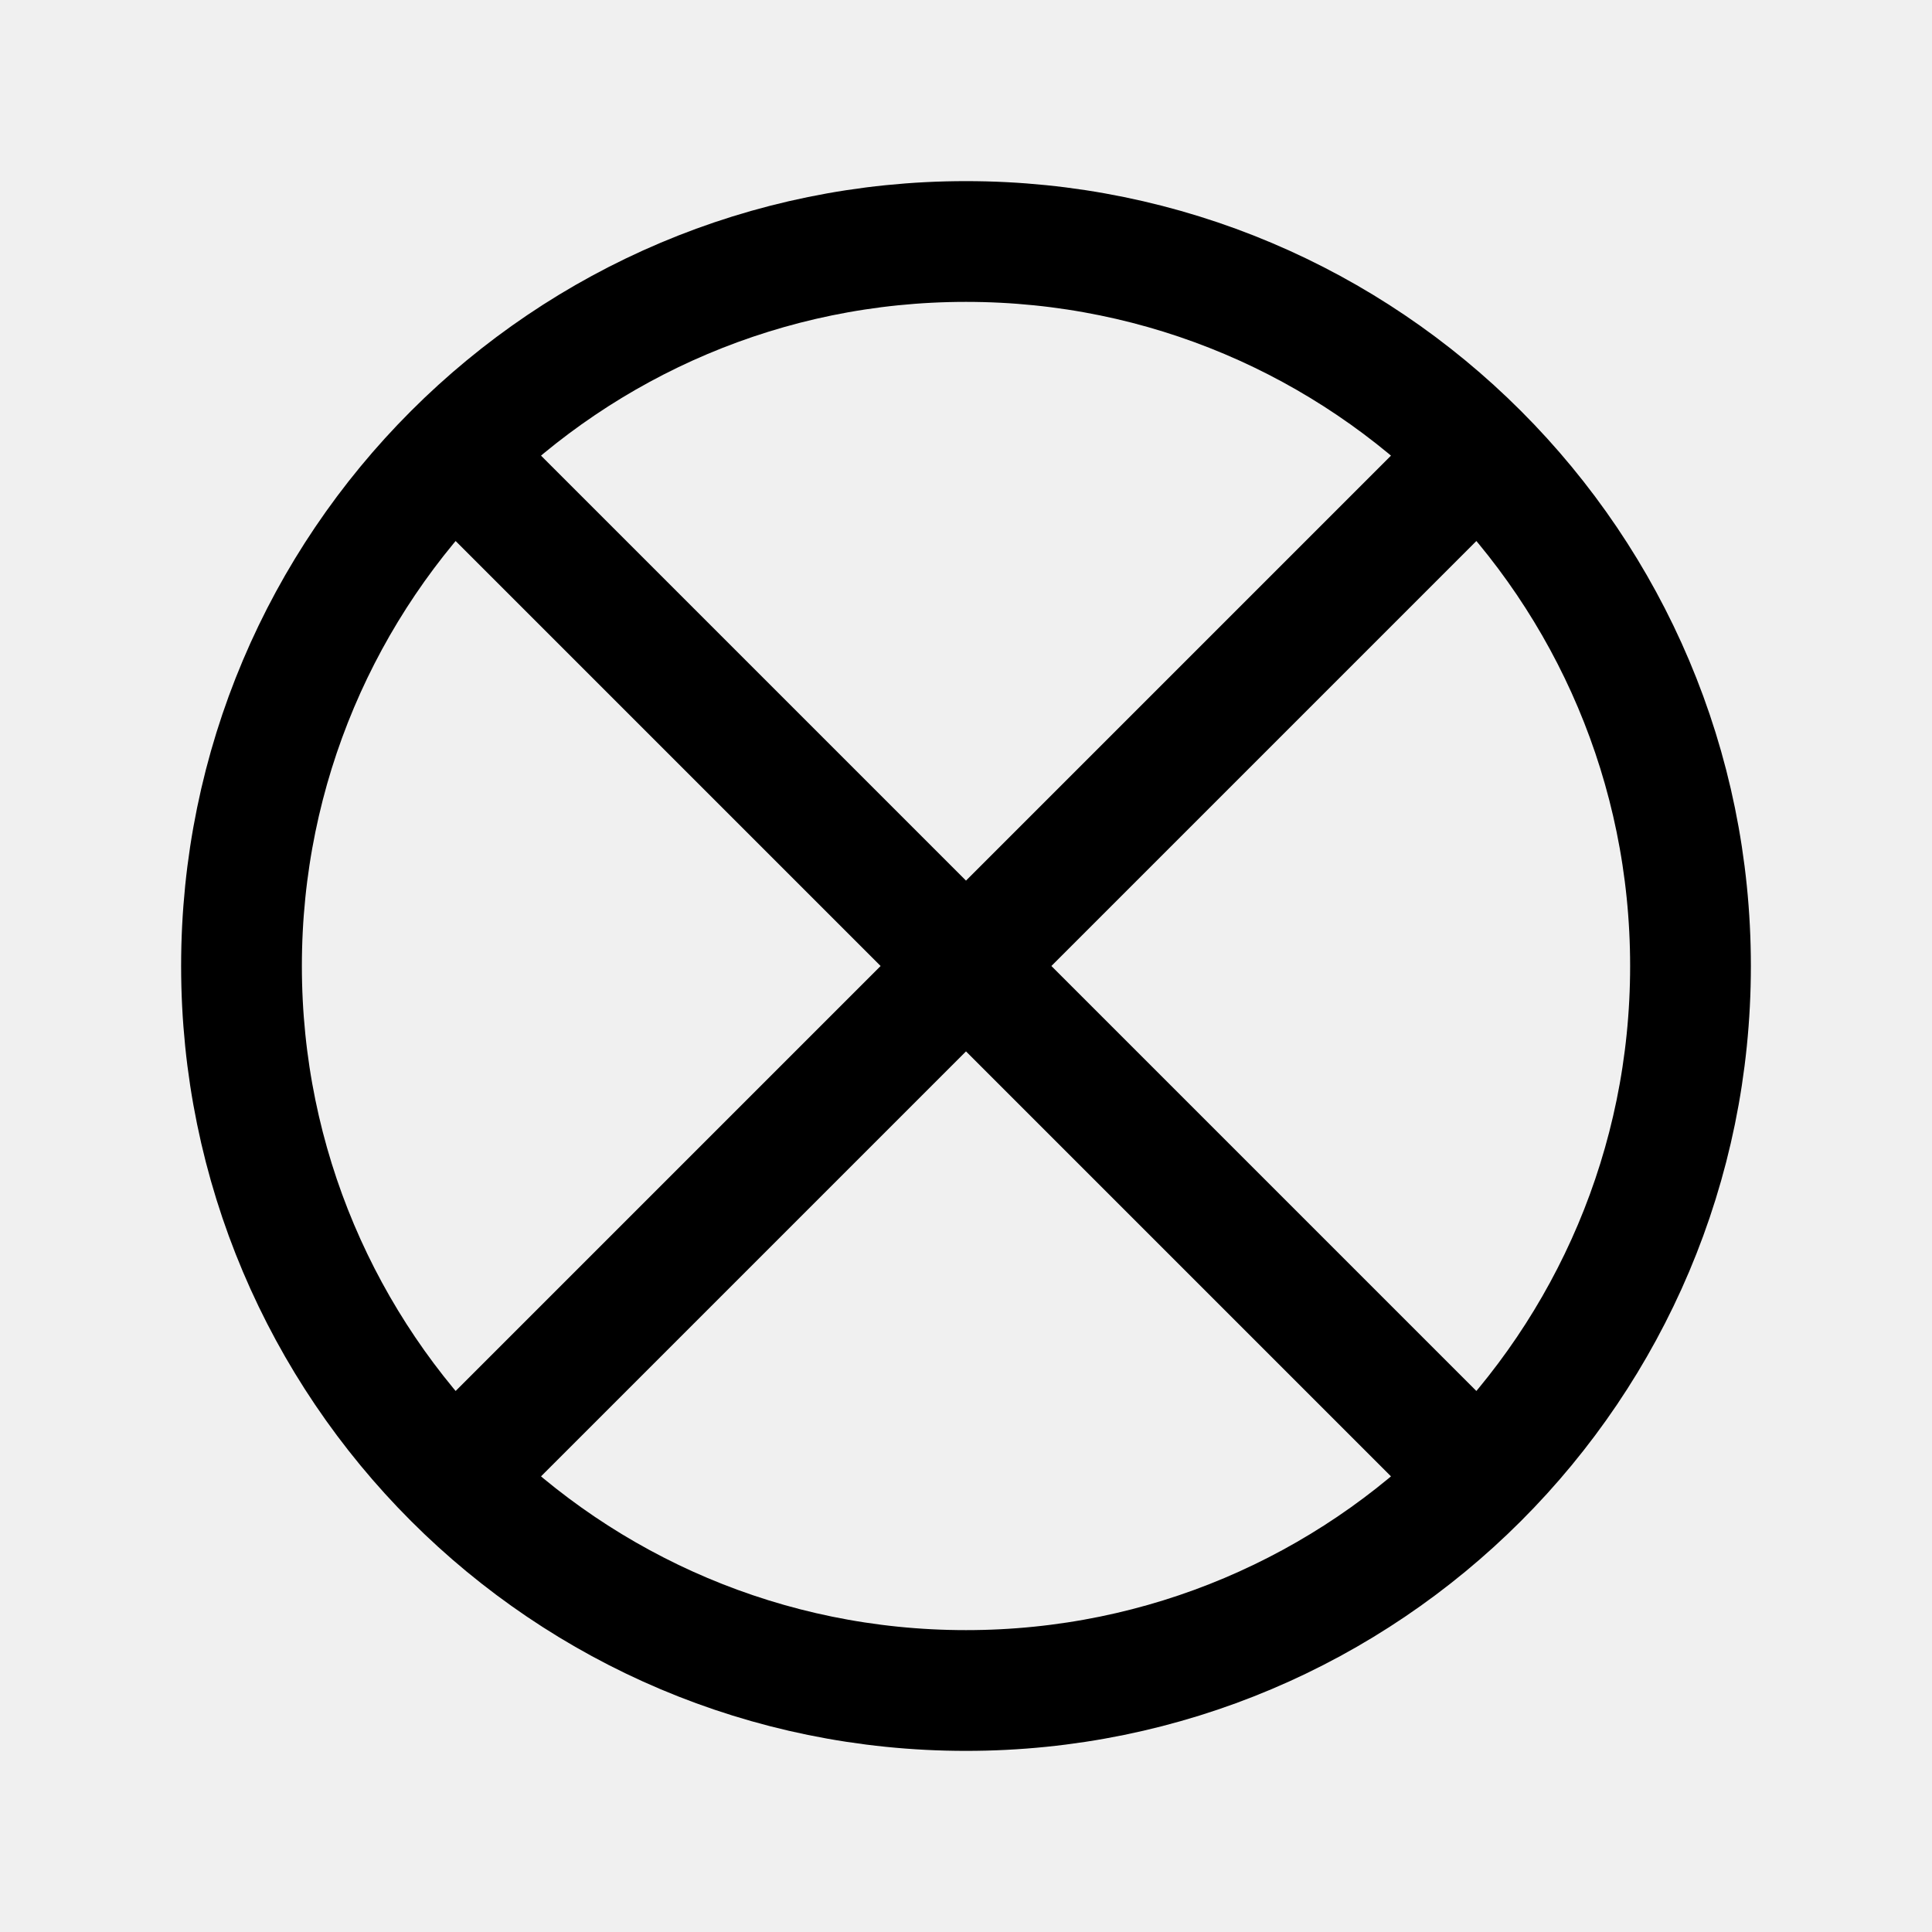
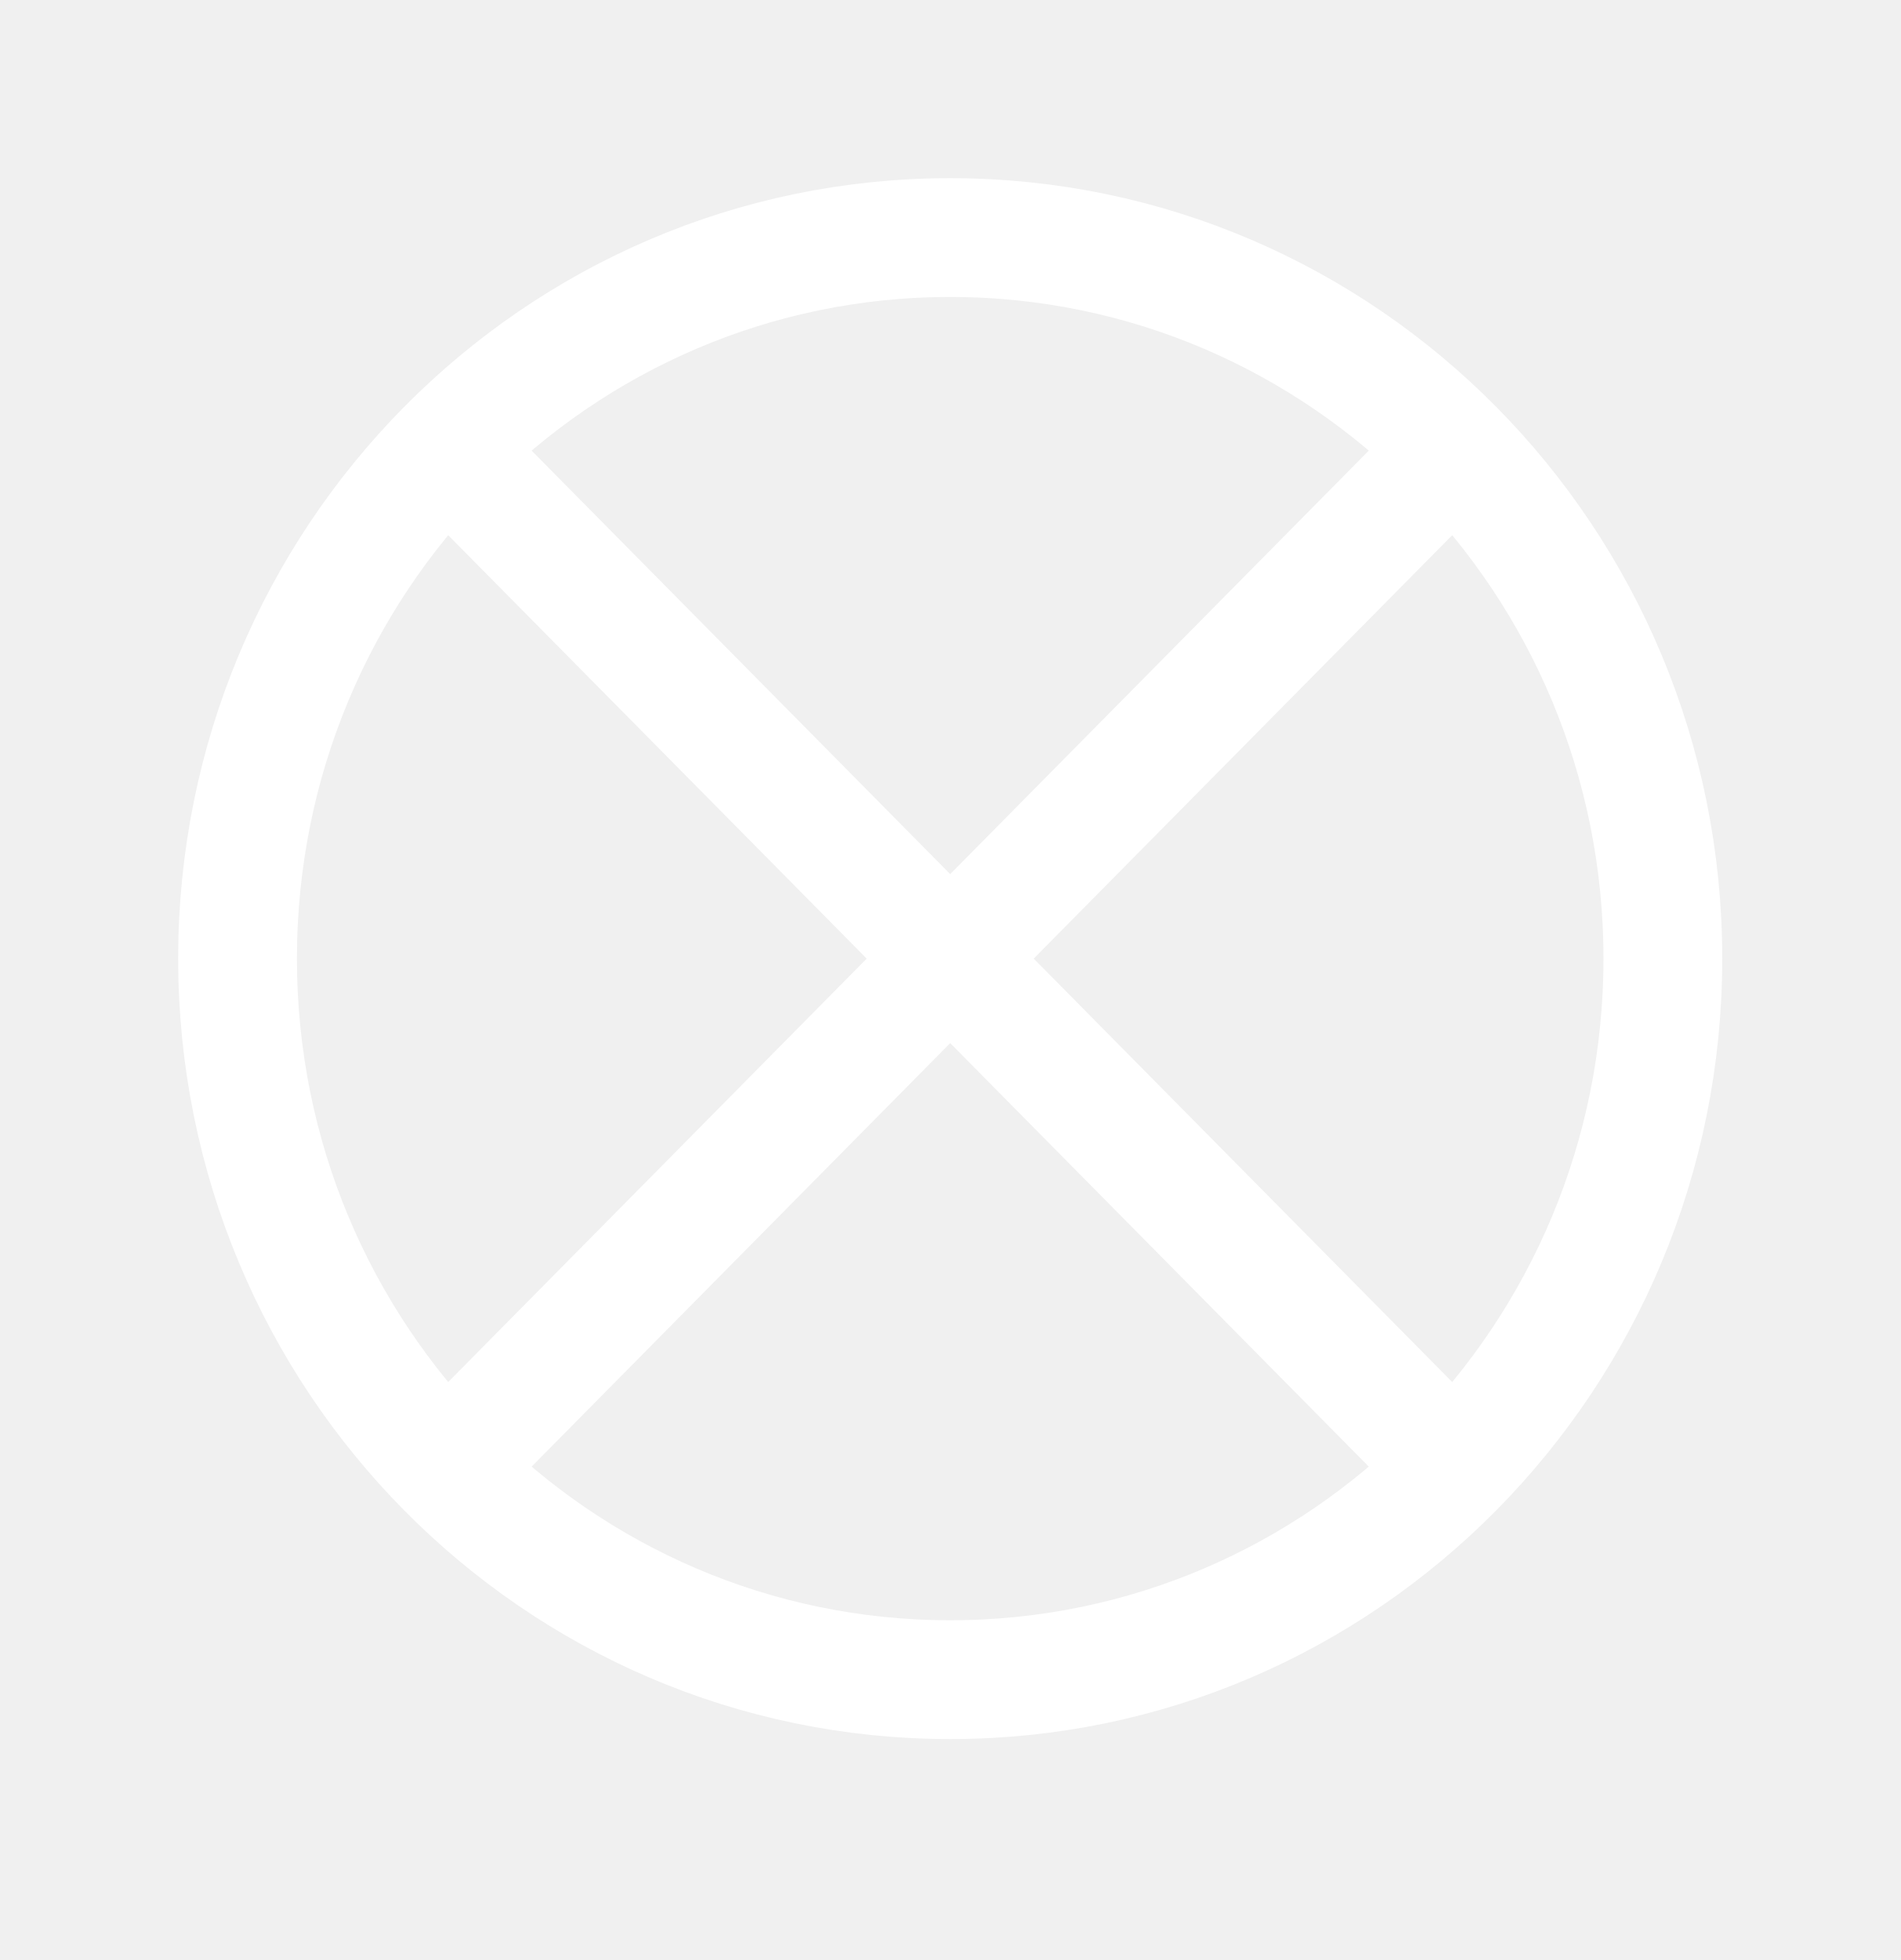
- <svg xmlns="http://www.w3.org/2000/svg" width="800px" height="800px" viewBox="0 0 24 24" fill="none">
-   <path d="M5.636 18.364L18.364 5.636M5.636 5.636L18.364 18.364M21 12C21 16.971 16.971 21 12 21C7.029 21 3 16.971 3 12C3 7.029 7.029 3 12 3C16.971 3 21 7.029 21 12Z" stroke="#000000" stroke-width="1.5" stroke-linecap="round" stroke-linejoin="round" />
+ <svg xmlns="http://www.w3.org/2000/svg" width="32" height="33" viewBox="0 0 32 33" fill="none">
+   <path d="M7.515 24.724L24.485 7.556M7.515 7.556L24.485 24.724M28 16.14C28 22.845 22.628 28.28 16 28.28C9.373 28.28 4 22.845 4 16.14C4 9.435 9.373 4 16 4C22.628 4 28 9.435 28 16.14Z" stroke="white" stroke-width="2" stroke-linecap="round" stroke-linejoin="round" />
</svg>
